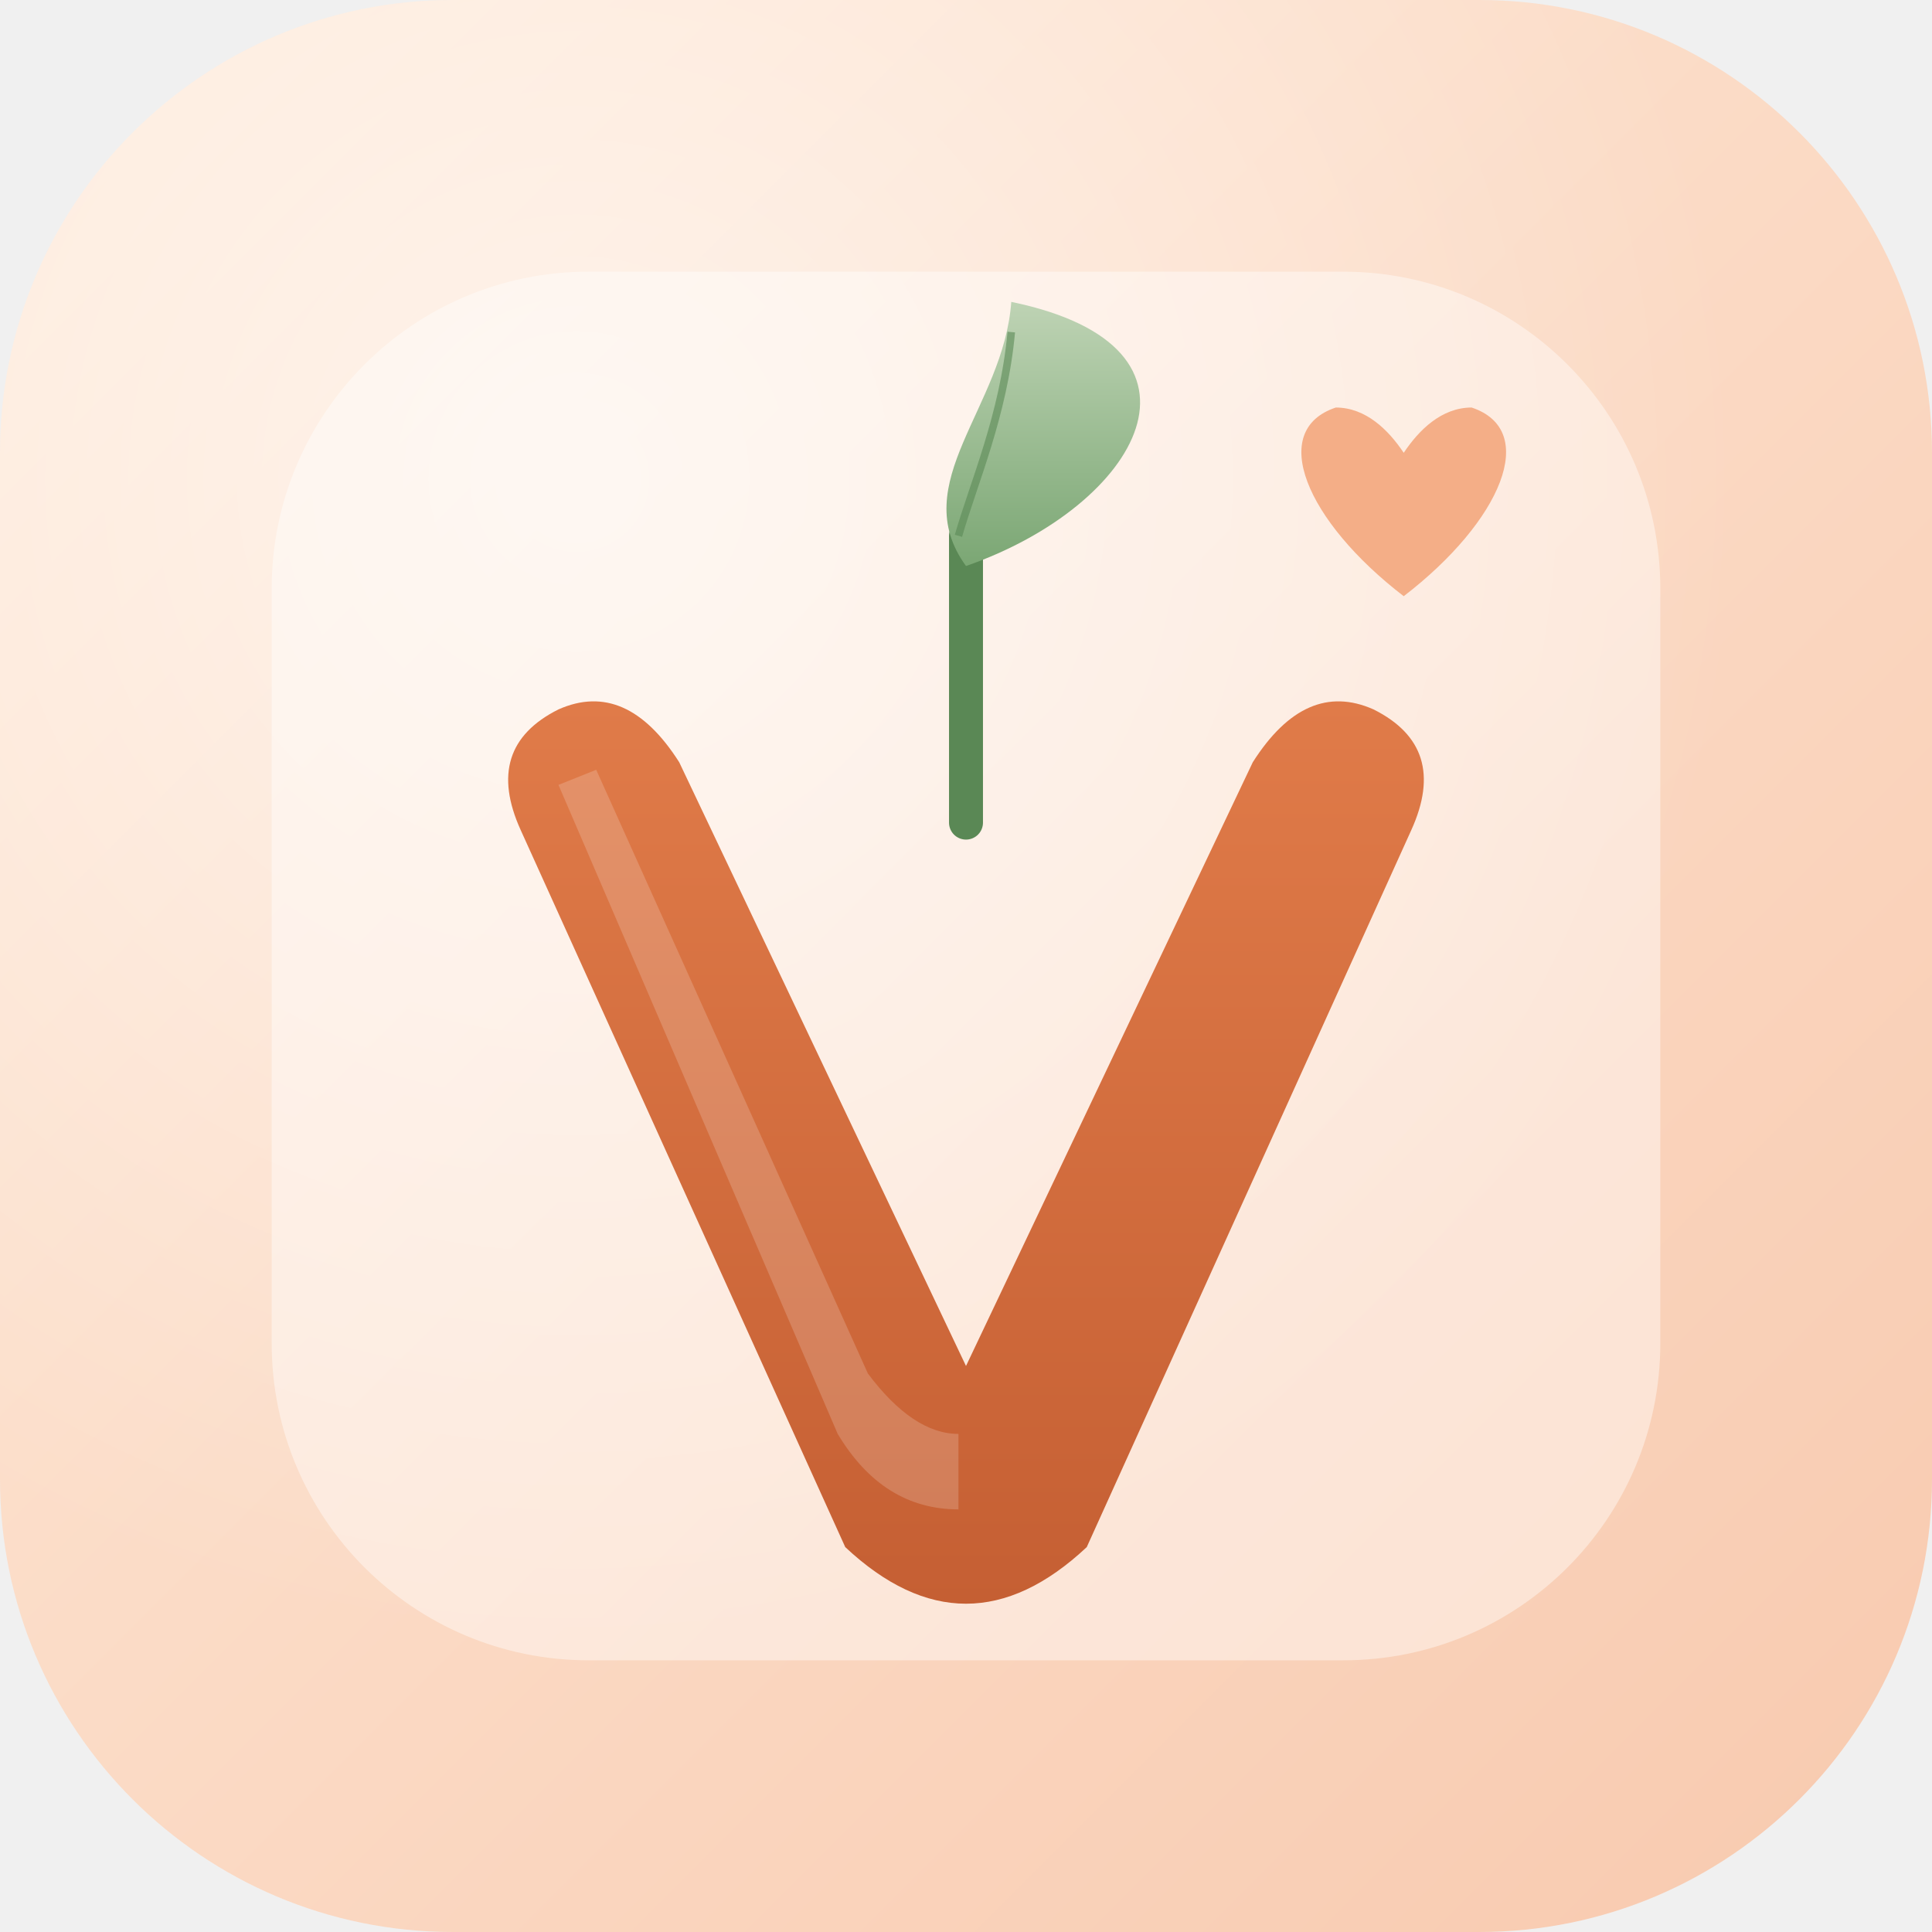
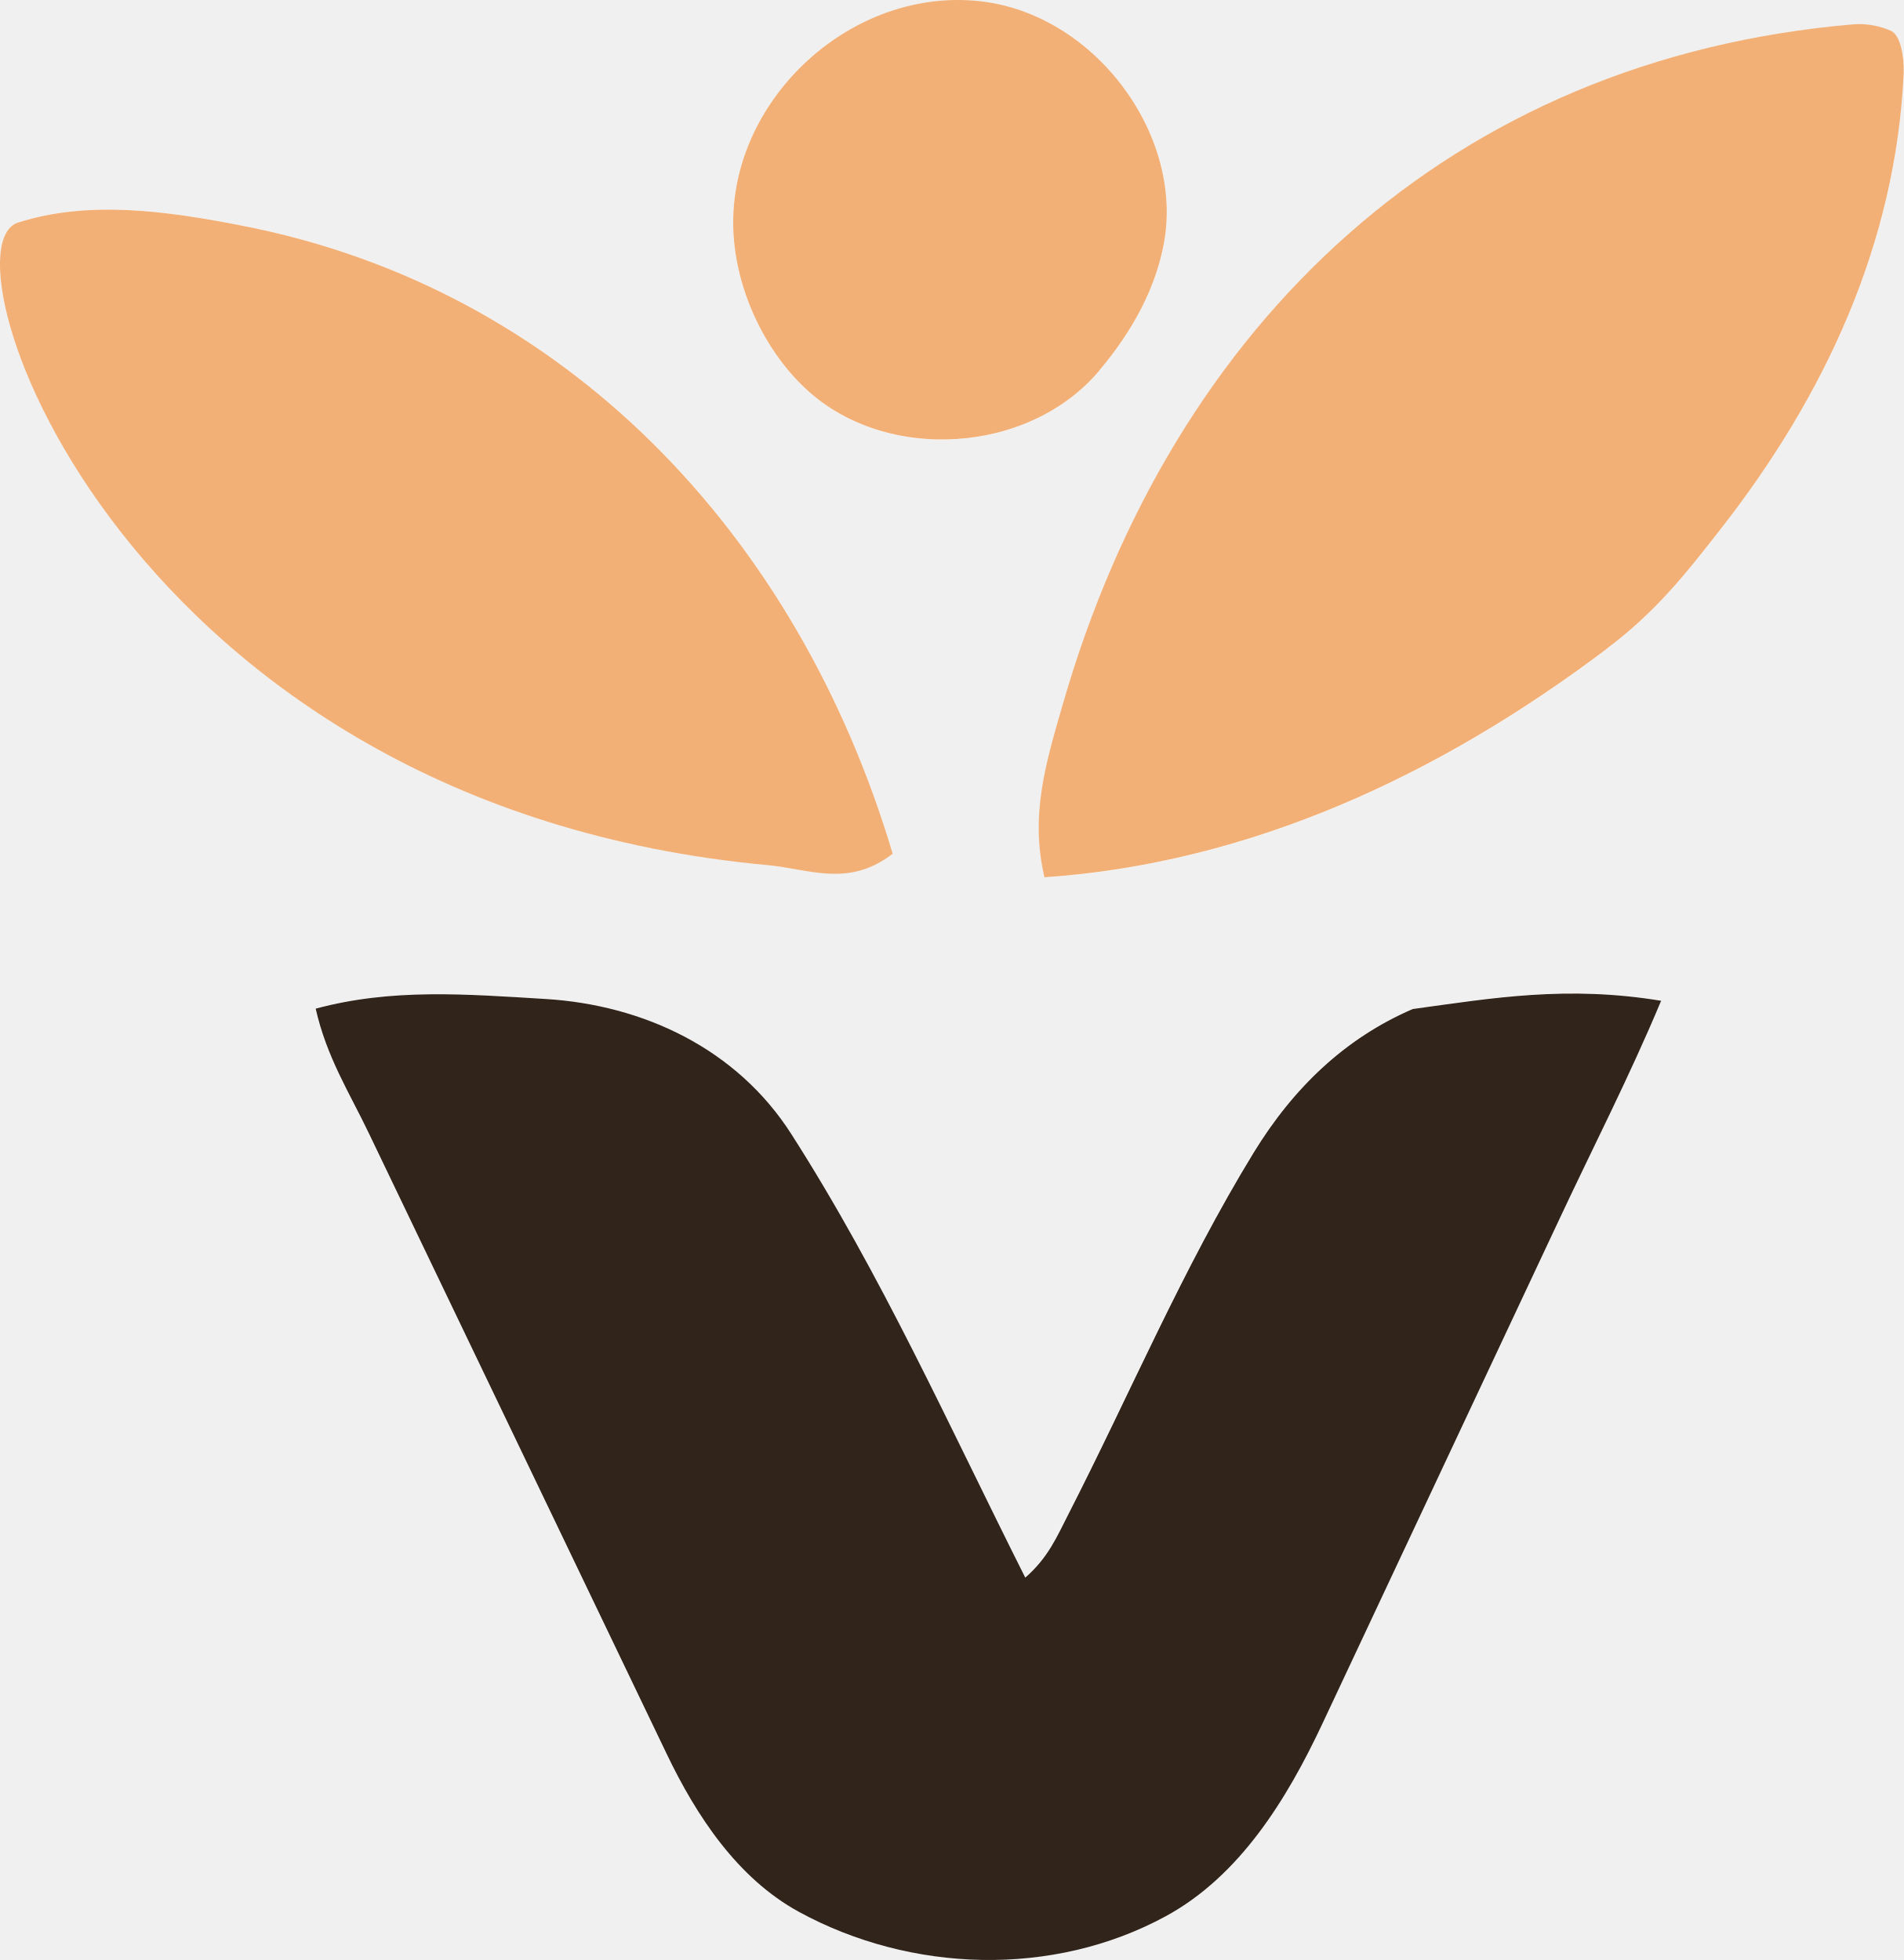
- <svg xmlns="http://www.w3.org/2000/svg" viewBox="0 0 512 512" role="img" aria-label="Vitaryo">
+ <svg xmlns="http://www.w3.org/2000/svg" id="Ebene_1" data-name="Ebene 1" viewBox="0 0 99.99 102.97">
  <defs>
-     <linearGradient id="bg" x1="0" y1="0" x2="1" y2="1">
-       <stop offset="0%" stop-color="#FEEBDB" />
-       <stop offset="100%" stop-color="#F8C9AE" />
-     </linearGradient>
-     <linearGradient id="v" x1="0" y1="0" x2="0" y2="1">
-       <stop offset="0%" stop-color="#E07B49" />
-       <stop offset="100%" stop-color="#C55F33" />
-     </linearGradient>
-     <linearGradient id="leafGrad" x1="0" y1="0" x2="0" y2="1">
-       <stop offset="0%" stop-color="#BED3B4" />
-       <stop offset="100%" stop-color="#7BA774" />
-     </linearGradient>
-     <radialGradient id="sheen" cx="0.3" cy="0.25" r="0.6">
-       <stop offset="0%" stop-color="#FFFFFF" stop-opacity="0.55" />
-       <stop offset="100%" stop-color="#FFFFFF" stop-opacity="0" />
-     </radialGradient>
+     <style>
+       .cls-1 {
+         fill: #31241b;
+       }
+ 
+       .cls-2 {
+         fill: #fffefe;
+       }
+ 
+       .cls-3 {
+         fill: #f2b076;
+       }
+     </style>
  </defs>
-   <rect x="0" y="0" width="512" height="512" rx="120" ry="120" fill="url(#bg)" />
-   <rect x="0" y="0" width="512" height="512" rx="120" ry="120" fill="url(#sheen)" />
-   <rect x="72" y="72" width="368" height="368" rx="84" ry="84" fill="#FFFFFF" opacity="0.42" />
-   <g transform="translate(256 300)">
-     <path d="M -118 -80 L -32 110 Q 0 140 32 110 L 118 -80 Q 128 -102 108 -112 Q 90 -120 76 -98 L 0 62 L -76 -98 Q -90 -120 -108 -112 Q -128 -102 -118 -80 Z" fill="url(#v)" />
-     <path d="M -108 -92 L -98 -96 L -26 64 Q -14 80 -2 80 L -2 100 Q -22 100 -34 80 Z" fill="#FFFFFF" opacity="0.18" />
-   </g>
-   <g transform="translate(256 170)">
-     <path d="M 0 48 C 0 20, 0 -4, 0 -28" stroke="#5A8855" stroke-width="9" stroke-linecap="round" fill="none" />
-     <path d="M 0 -20 C 46 -36, 70 -78, 12 -90 C 10 -62, -16 -42, 0 -20 Z" fill="url(#leafGrad)" />
-     <path d="M 12 -82 C 10 -60, 2 -42, -2 -28" stroke="#5A8855" stroke-width="2" fill="none" opacity="0.6" />
-   </g>
-   <g transform="translate(372 140)">
-     <path d="M 0 18 C -26 -2, -36 -26, -18 -32 C -10 -32, -4 -26, 0 -20 C 4 -26, 10 -32, 18 -32 C 36 -26, 26 -2, 0 18 Z" fill="#F4AE87" />
-   </g>
+   <path class="cls-2" d="M57.74,19.47c1.7-2.02,3-4.34,3.42-6.84.94-5.66-3.69-11.87-9.63-12.55-6.75-.78-13.07,5.05-13.02,11.69.02,3.2,1.57,6.61,3.87,8.72,4.16,3.82,11.64,3.4,15.36-1.01ZM84.39,34.09c2.61-1.97,4.14-3.94,5.99-6.29,5.44-6.95,9.2-14.97,9.61-23.97.04-.82-.17-1.96-.65-2.19s-1.25-.42-2.02-.35c-21.1,1.82-35.71,15.66-41.48,35.69-.88,3.05-1.75,5.84-.97,9.12,10.8-.74,20.74-5.37,29.53-12ZM46.89,44.85C41.91,28.1,29.71,15.15,12.69,11.84c-3.93-.76-8.04-1.33-11.74-.16-4.3,1.37,5.48,30.63,39.35,33.76,2.2.2,4.24,1.2,6.58-.6ZM87.25,52.57c-4.98-.82-8.85-.15-13.07.43-3.56,1.54-6.28,4.16-8.35,7.54-3.74,6.11-6.47,12.62-9.75,19.03-.58,1.13-1.03,2.25-2.25,3.3-4.05-8.06-7.54-15.85-12.28-23.29-2.88-4.51-7.78-6.8-12.94-7.11-4.16-.25-8.04-.57-12.05.51.58,2.56,1.76,4.38,2.78,6.52l15.65,32.62c1.57,3.28,3.73,6.55,6.95,8.31,5.88,3.2,13.35,3.45,19.27.23,3.9-2.13,6.38-6.17,8.21-10.08l12.43-26.47c1.83-3.89,3.7-7.5,5.38-11.55Z" />
+   <path class="cls-1" d="M87.25,52.57c-1.69,4.04-3.56,7.66-5.38,11.55l-12.43,26.47c-1.84,3.91-4.31,7.96-8.21,10.08-5.92,3.22-13.39,2.98-19.27-.23-3.22-1.76-5.38-5.03-6.95-8.31l-15.65-32.62c-1.02-2.13-2.2-3.96-2.78-6.52,4.01-1.08,7.89-.76,12.05-.51,5.16.31,10.07,2.61,12.94,7.11,4.75,7.43,8.23,15.23,12.28,23.29,1.21-1.05,1.67-2.17,2.25-3.3,3.28-6.41,6.01-12.92,9.75-19.03,2.07-3.38,4.78-6,8.35-7.54,4.22-.58,8.1-1.25,13.07-.43Z" />
+   <path class="cls-3" d="M84.39,34.09c-8.78,6.63-18.73,11.26-29.53,12-.78-3.28.09-6.07.97-9.12C61.61,16.93,76.22,3.09,97.32,1.28c.77-.07,1.54.12,2.02.35s.68,1.37.65,2.19c-.41,9-4.17,17.01-9.61,23.97-1.85,2.36-3.38,4.33-5.99,6.29Z" />
+   <path class="cls-3" d="M46.89,44.85c-2.34,1.8-4.38.8-6.58.6C6.43,42.31-3.35,13.06.95,11.69c3.7-1.18,7.8-.61,11.74.16,17.02,3.3,29.22,16.26,34.2,33.01Z" />
+   <path class="cls-3" d="M57.74,19.47c-3.71,4.41-11.2,4.84-15.36,1.01-2.31-2.12-3.85-5.52-3.87-8.72-.05-6.64,6.27-12.47,13.02-11.69,5.93.69,10.57,6.9,9.63,12.55-.42,2.5-1.71,4.82-3.42,6.84Z" />
</svg>
